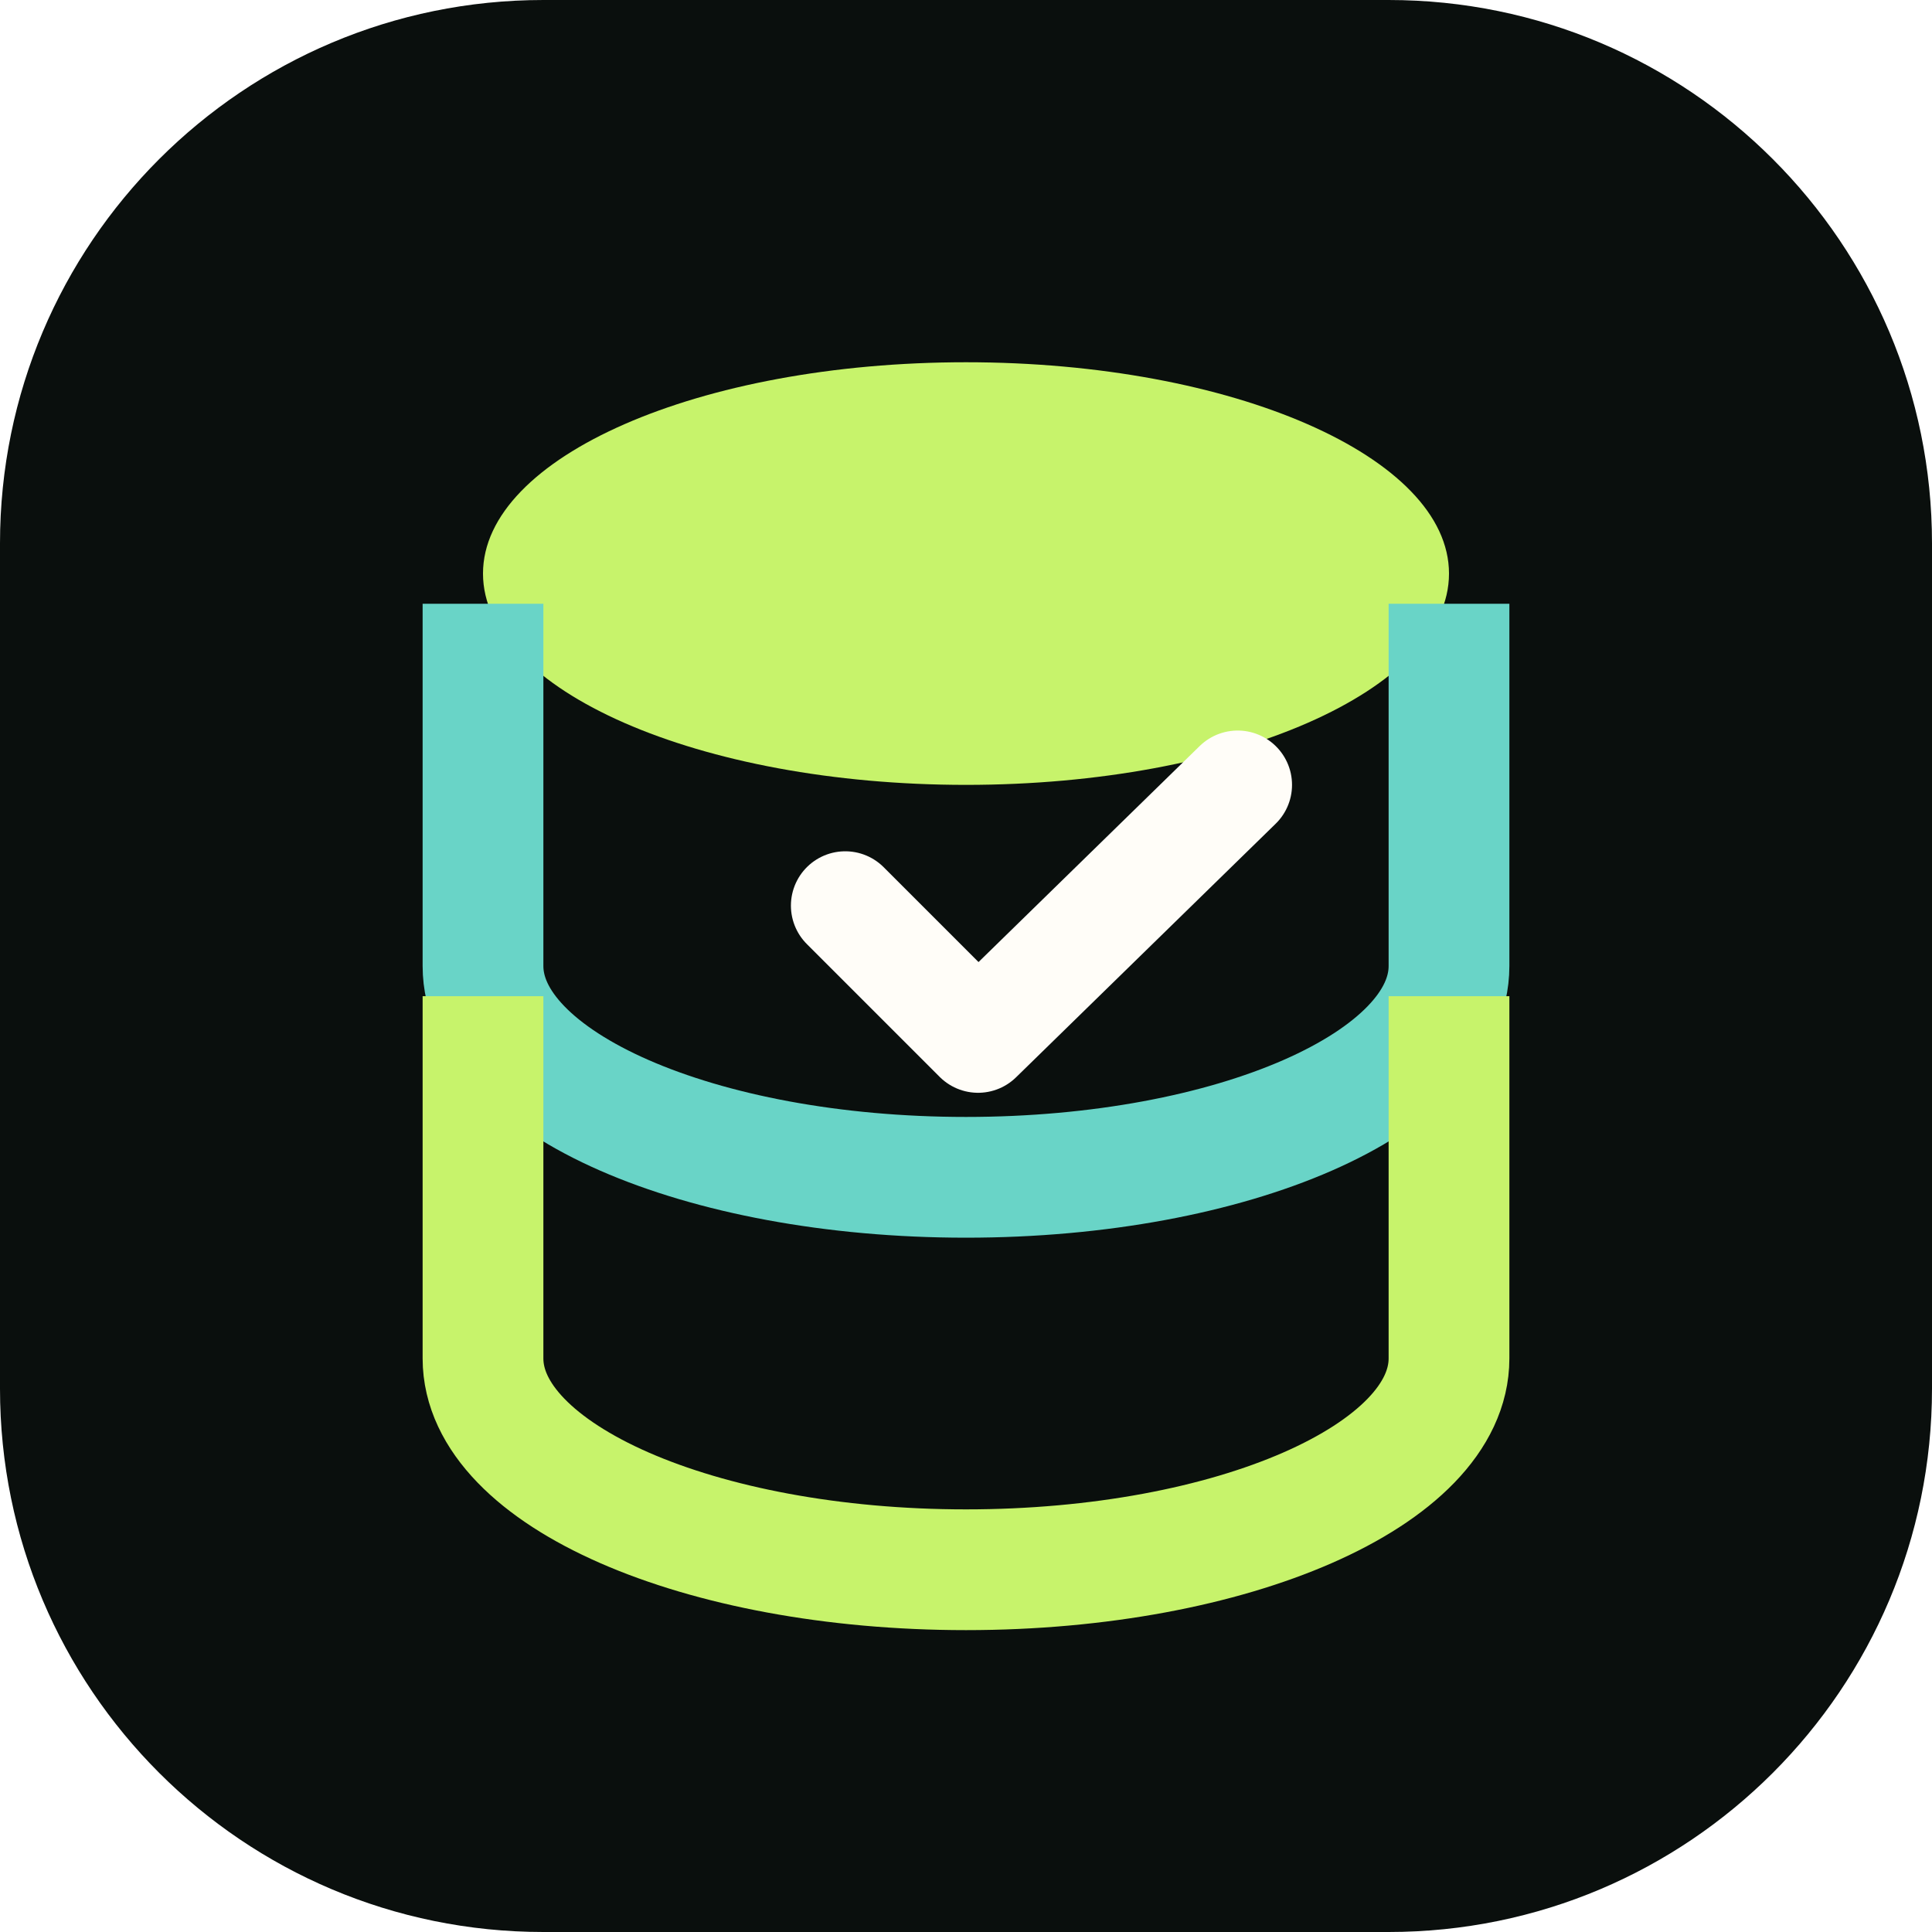
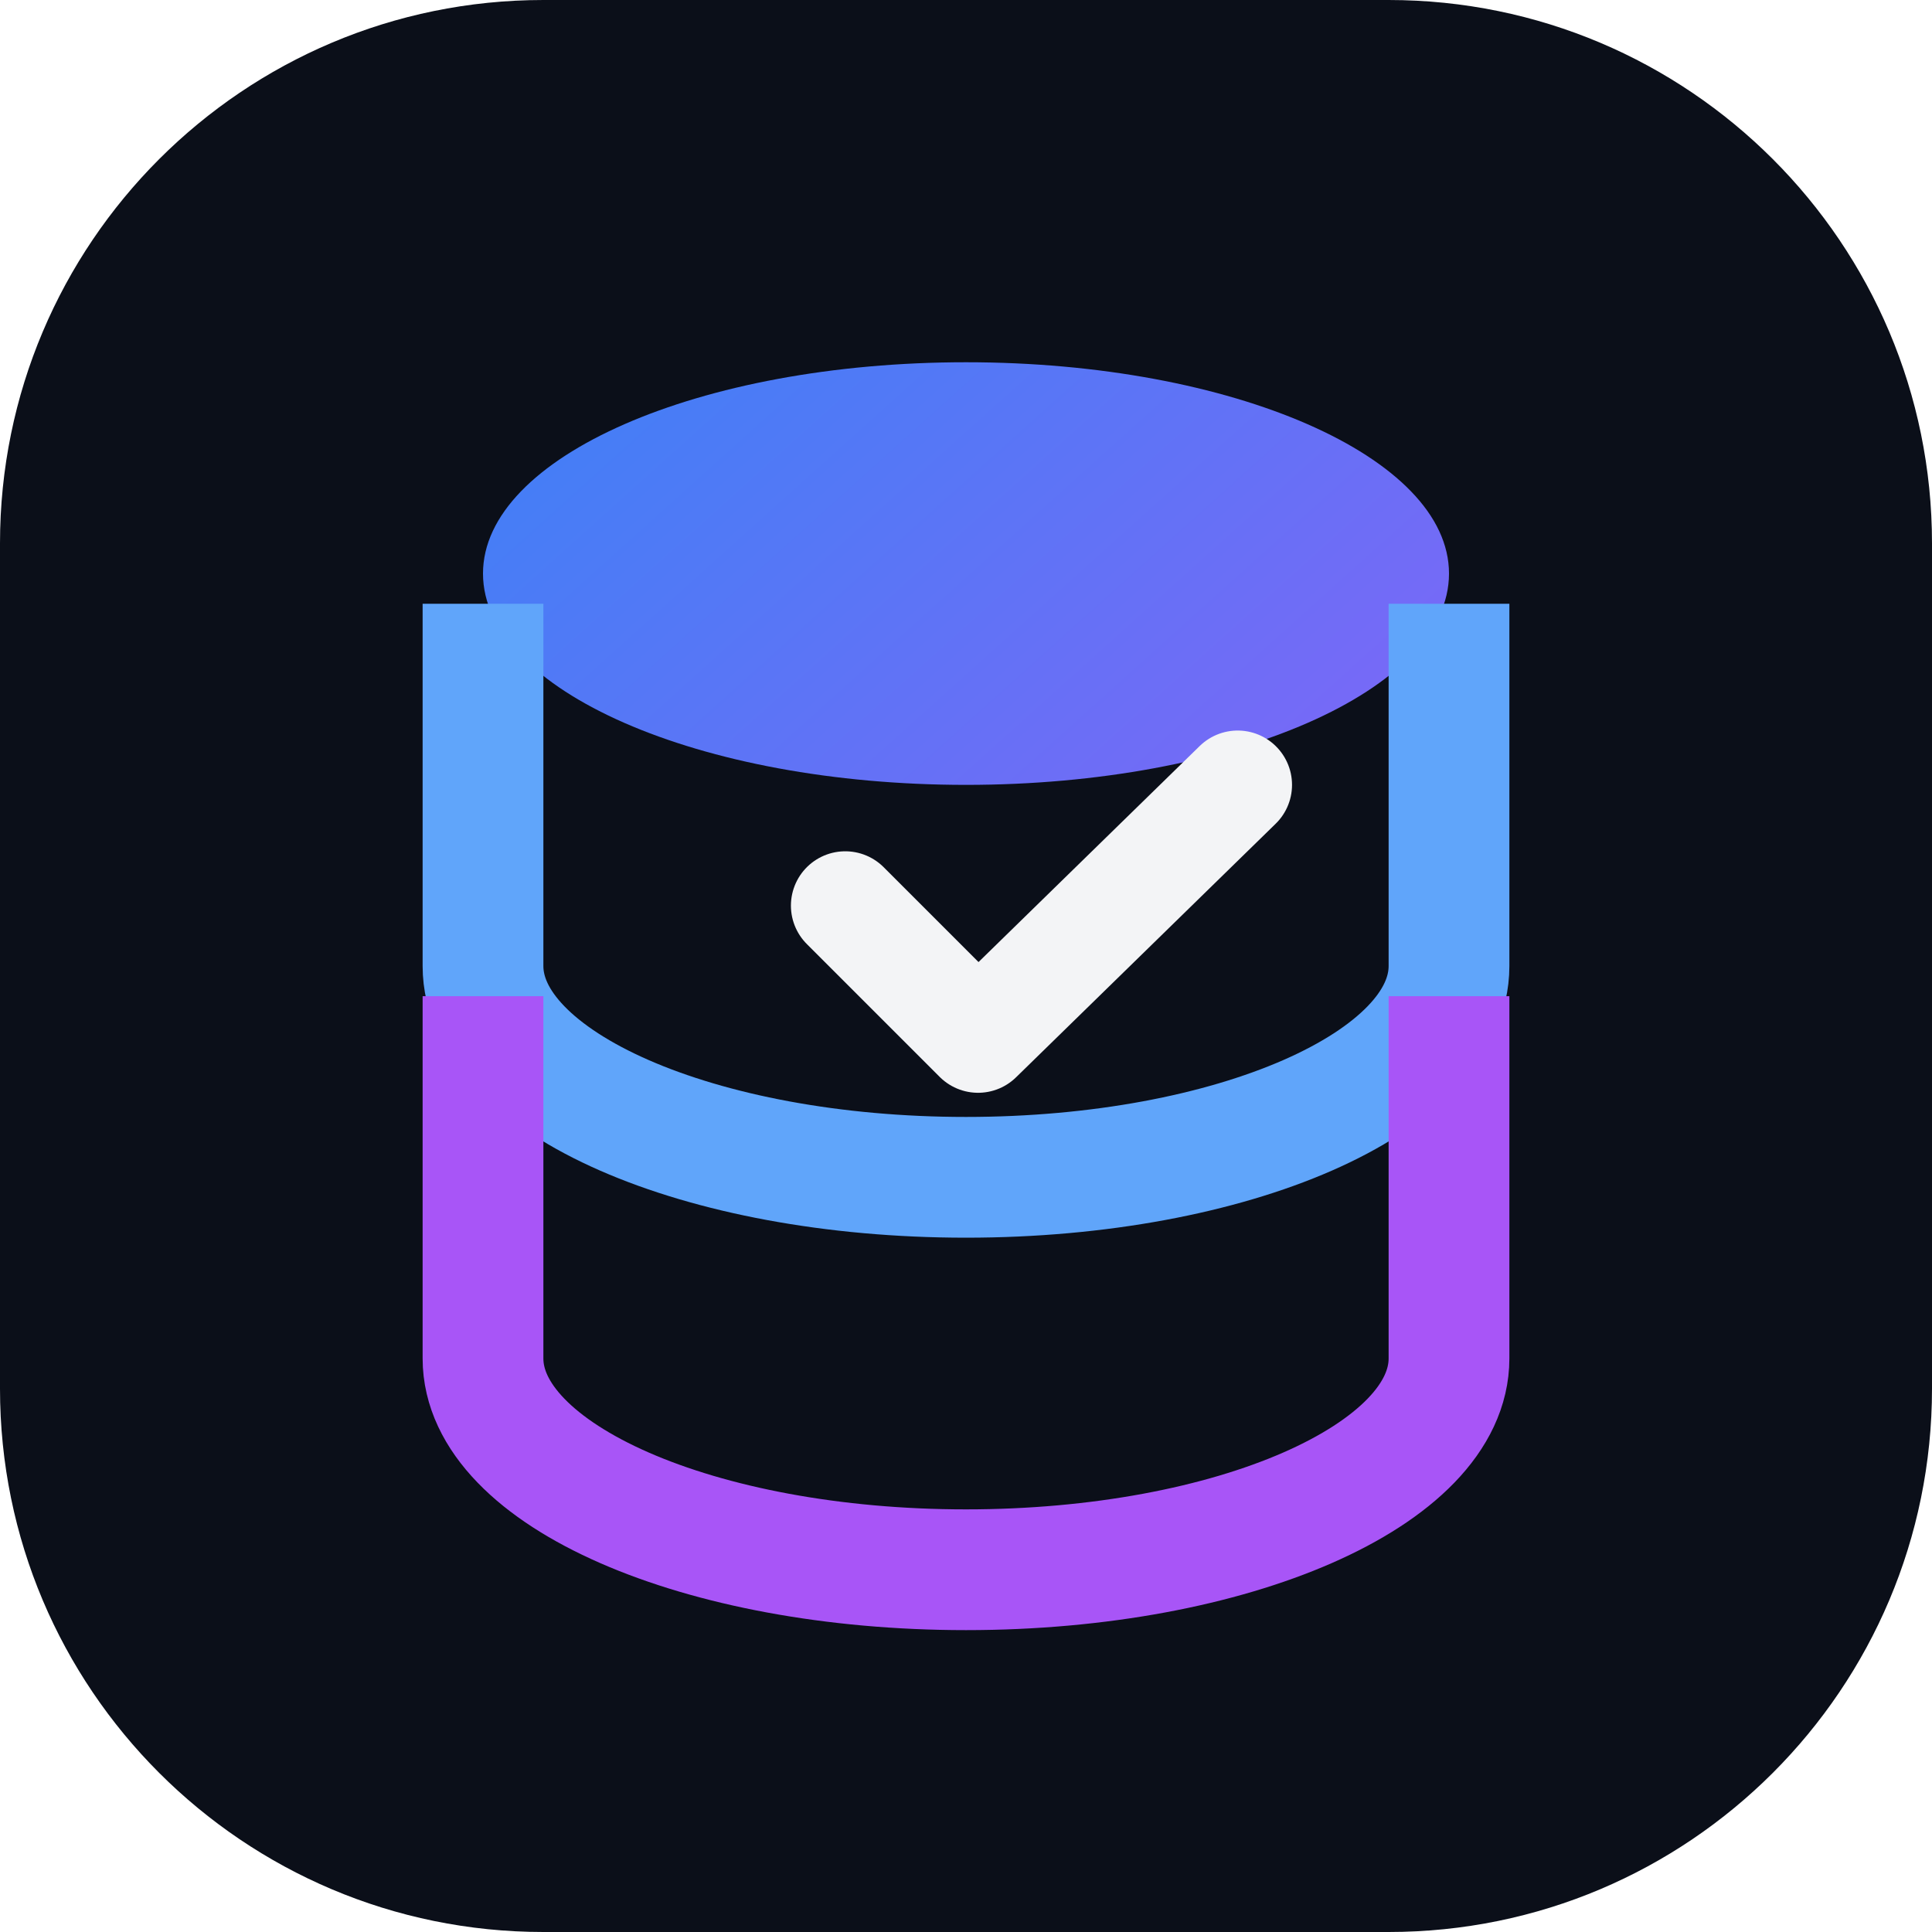
<svg xmlns="http://www.w3.org/2000/svg" width="32" height="32" viewBox="0 0 32 32" fill="none">
-   <rect width="32" height="32" rx="9" fill="#0A0F0D" />
-   <path d="M8 9.5C8 7.57 11.58 6 16 6s8 1.57 8 3.5S20.42 13 16 13s-8-1.57-8-3.5Z" fill="#C7F36B" />
-   <path d="M8 10v6c0 1.93 3.58 3.5 8 3.5s8-1.57 8-3.5v-6" stroke="#69D4C7" stroke-width="2" />
-   <path d="M8 16.5v6c0 1.93 3.58 3.5 8 3.5s8-1.57 8-3.5v-6" stroke="#C7F36B" stroke-width="2" />
-   <path d="m14 15 2.2 2.2L20.5 13" stroke="#FFFDF8" stroke-width="1.8" stroke-linecap="round" stroke-linejoin="round" />
+   <defs>
+     <linearGradient id="queryvale-gradient" x1="7" y1="6" x2="25" y2="26" gradientUnits="userSpaceOnUse">
+       <stop stop-color="#3B82F6" />
+       <stop offset="1" stop-color="#A855F7" />
+     </linearGradient>
+   </defs>
+   <rect width="32" height="32" rx="9" fill="#0B0F19" />
+   <path d="M8 9.5C8 7.57 11.58 6 16 6s8 1.57 8 3.5S20.42 13 16 13s-8-1.57-8-3.5Z" fill="url(#queryvale-gradient)" />
+   <path d="M8 10v6c0 1.93 3.58 3.5 8 3.5s8-1.57 8-3.5v-6" stroke="#60A5FA" stroke-width="2" />
+   <path d="M8 16.5v6c0 1.93 3.58 3.5 8 3.5s8-1.57 8-3.5v-6" stroke="#A855F7" stroke-width="2" />
+   <path d="m14 15 2.2 2.2L20.5 13" stroke="#F3F4F6" stroke-width="1.8" stroke-linecap="round" stroke-linejoin="round" />
</svg>
